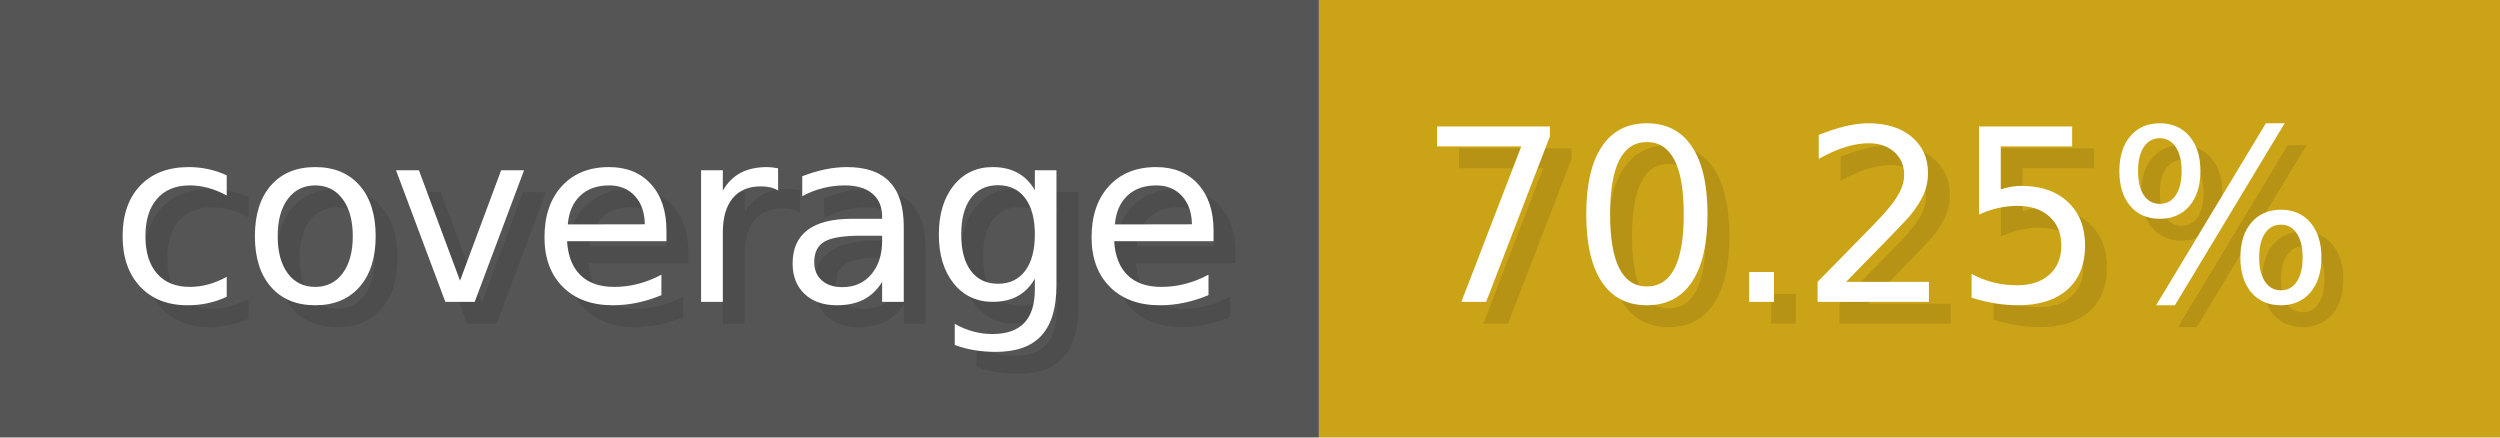
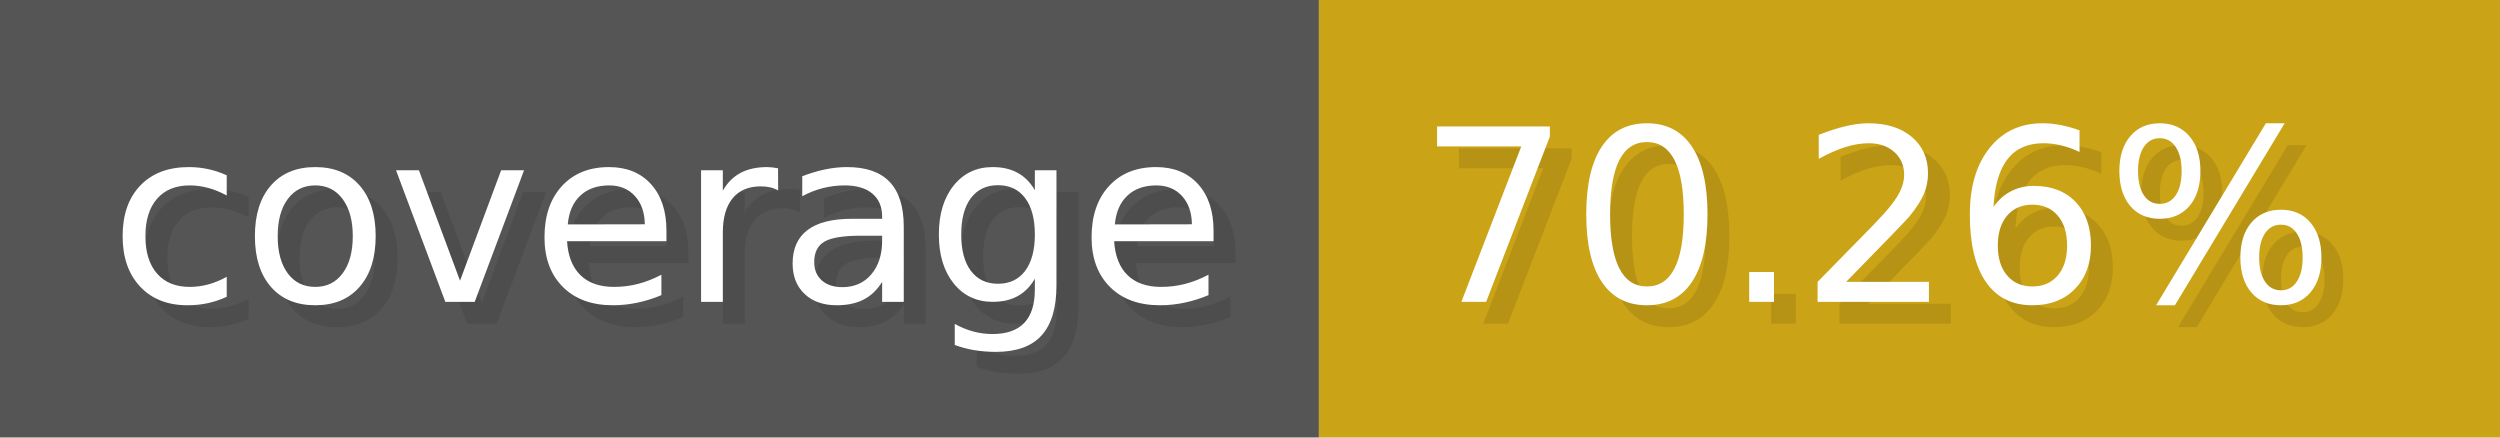
- <svg xmlns="http://www.w3.org/2000/svg" width="114.3" height="20" viewBox="0 0 1143 200" role="img" aria-label="coverage: 70.25%">
+ <svg xmlns="http://www.w3.org/2000/svg" width="114.3" height="20" viewBox="0 0 1143 200" role="img" aria-label="coverage: 70.26%">
  <g>
    <rect fill="#555" width="603" height="200" />
    <rect fill="#cba317" x="603" width="540" height="200" />
  </g>
  <g aria-hidden="true" fill="#fff" text-anchor="start" font-family="Verdana,DejaVu Sans,sans-serif" font-size="110">
    <text x="60" y="148" textLength="503" fill="#000" opacity="0.1">coverage</text>
    <text x="50" y="138" textLength="503">coverage</text>
-     <text x="658" y="148" textLength="440" fill="#000" opacity="0.1">70.25%</text>
-     <text x="648" y="138" textLength="440">70.25%</text>
+     <text x="658" y="148" textLength="440" fill="#000" opacity="0.1">70.26%</text>
+     <text x="648" y="138" textLength="440">70.26%</text>
  </g>
</svg>
